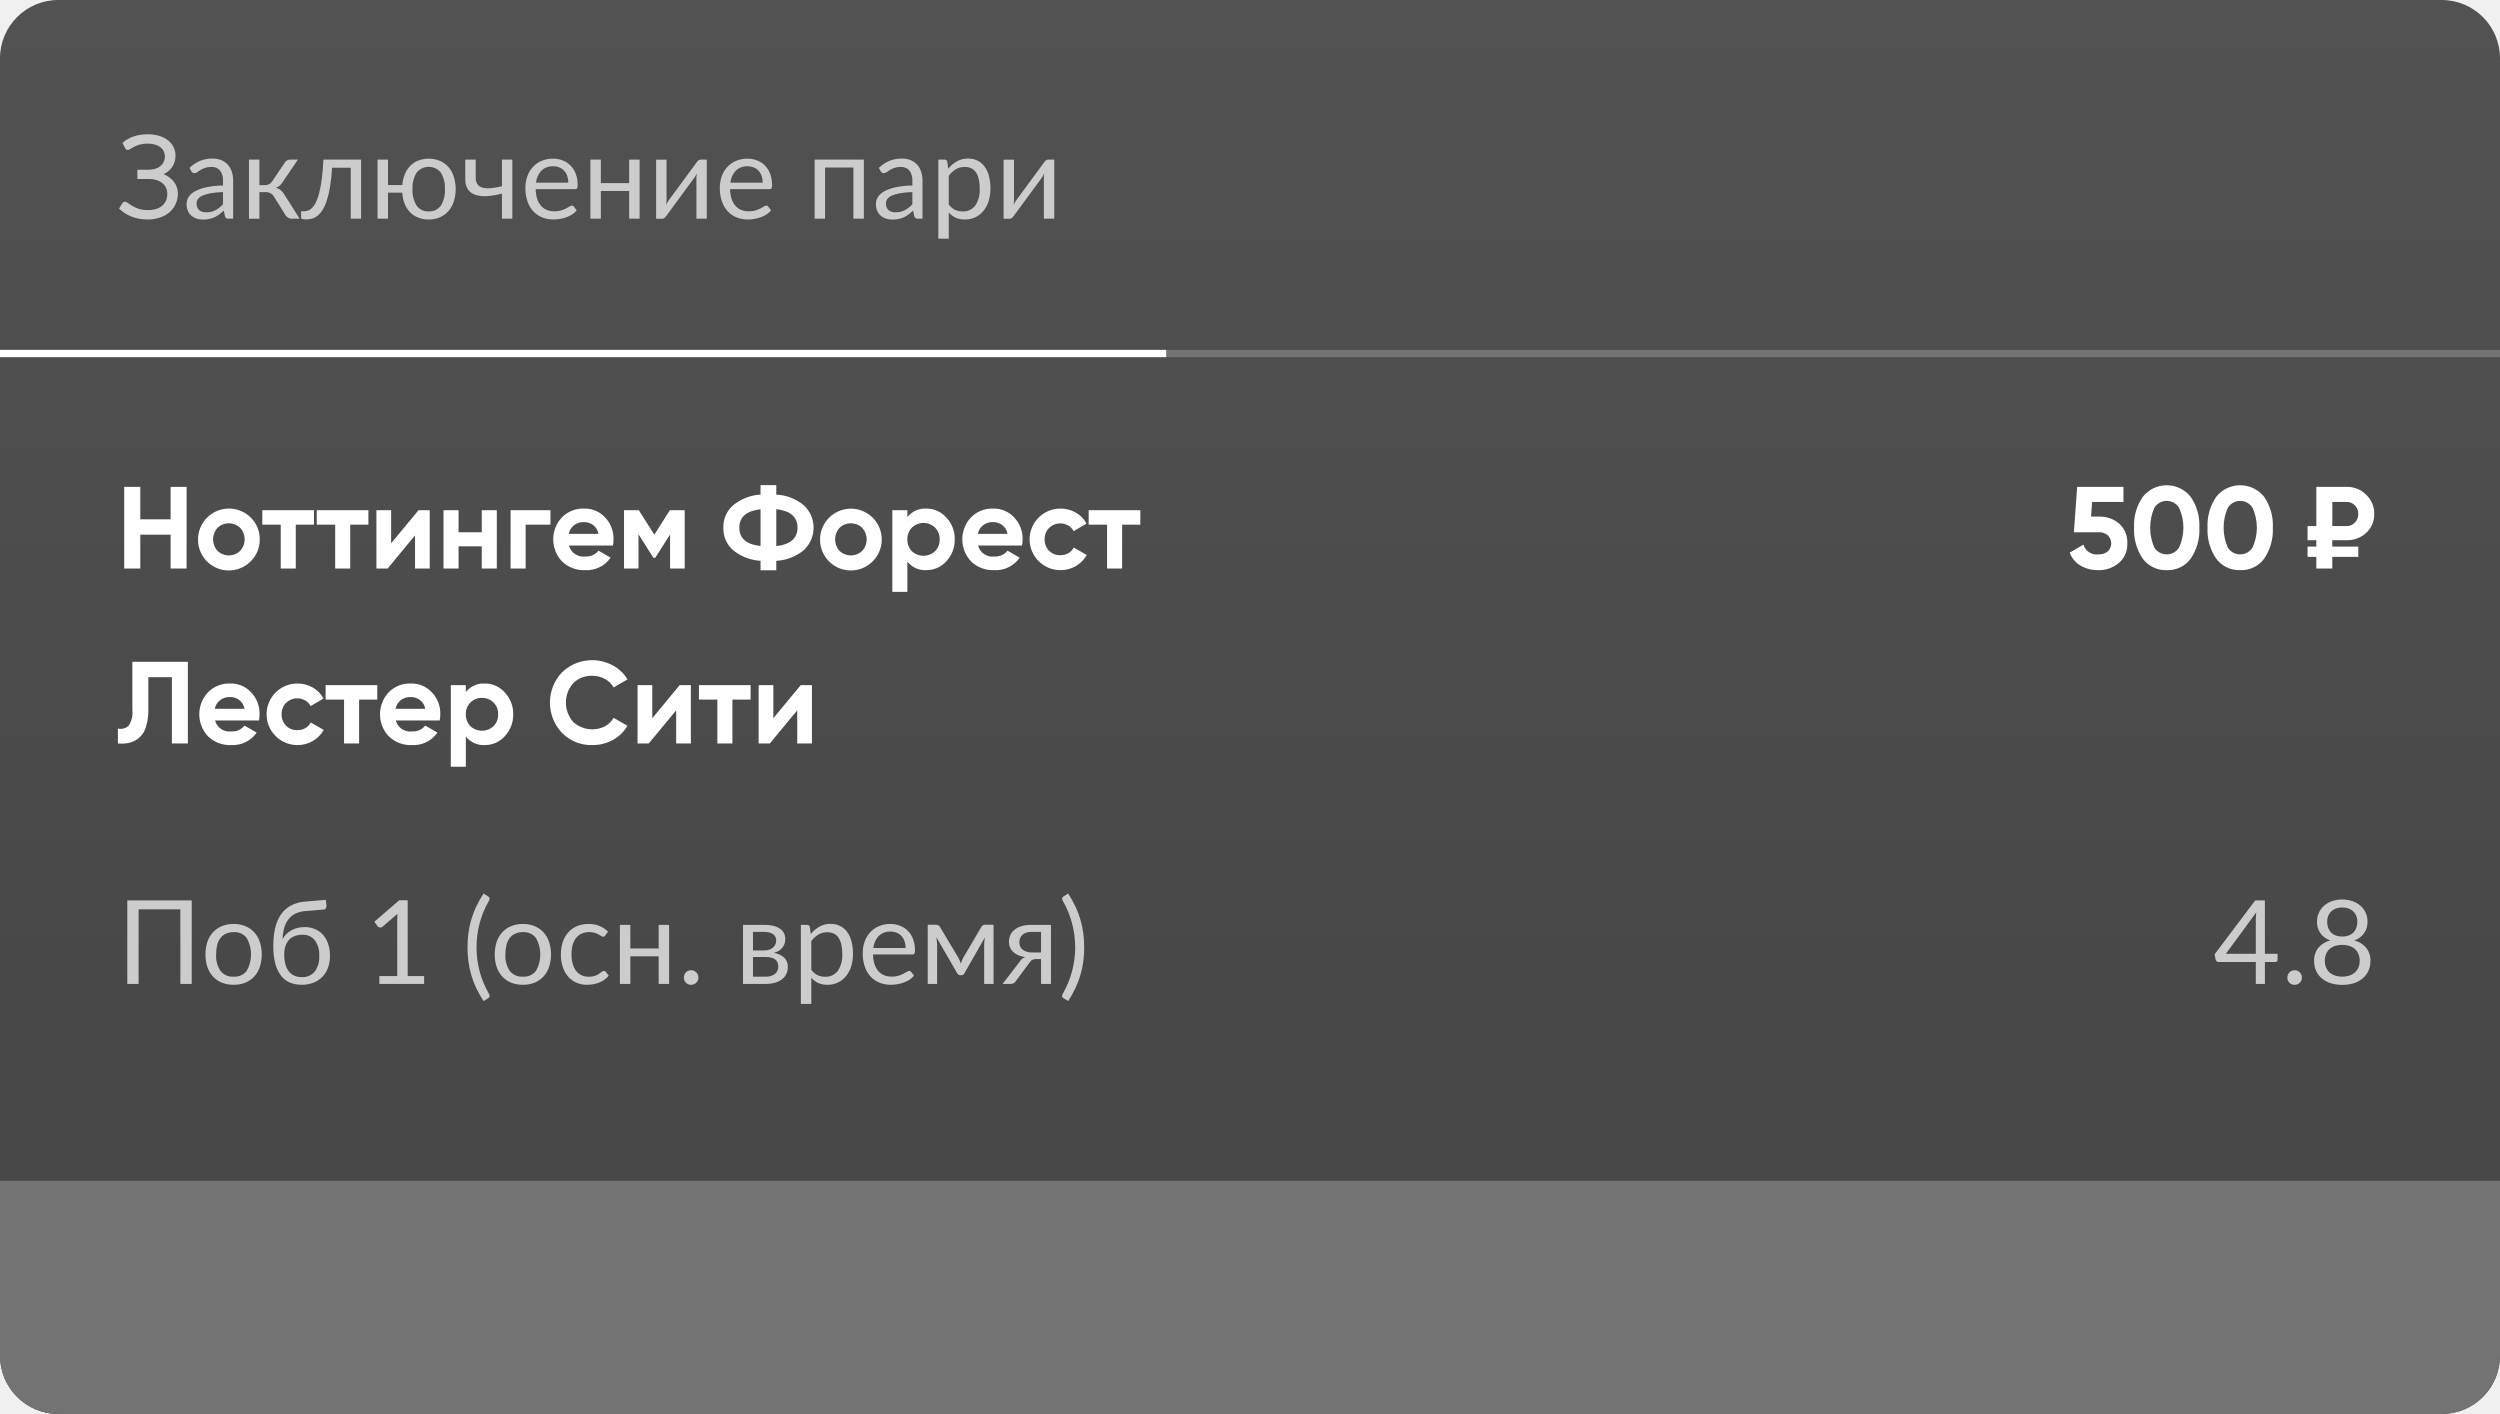
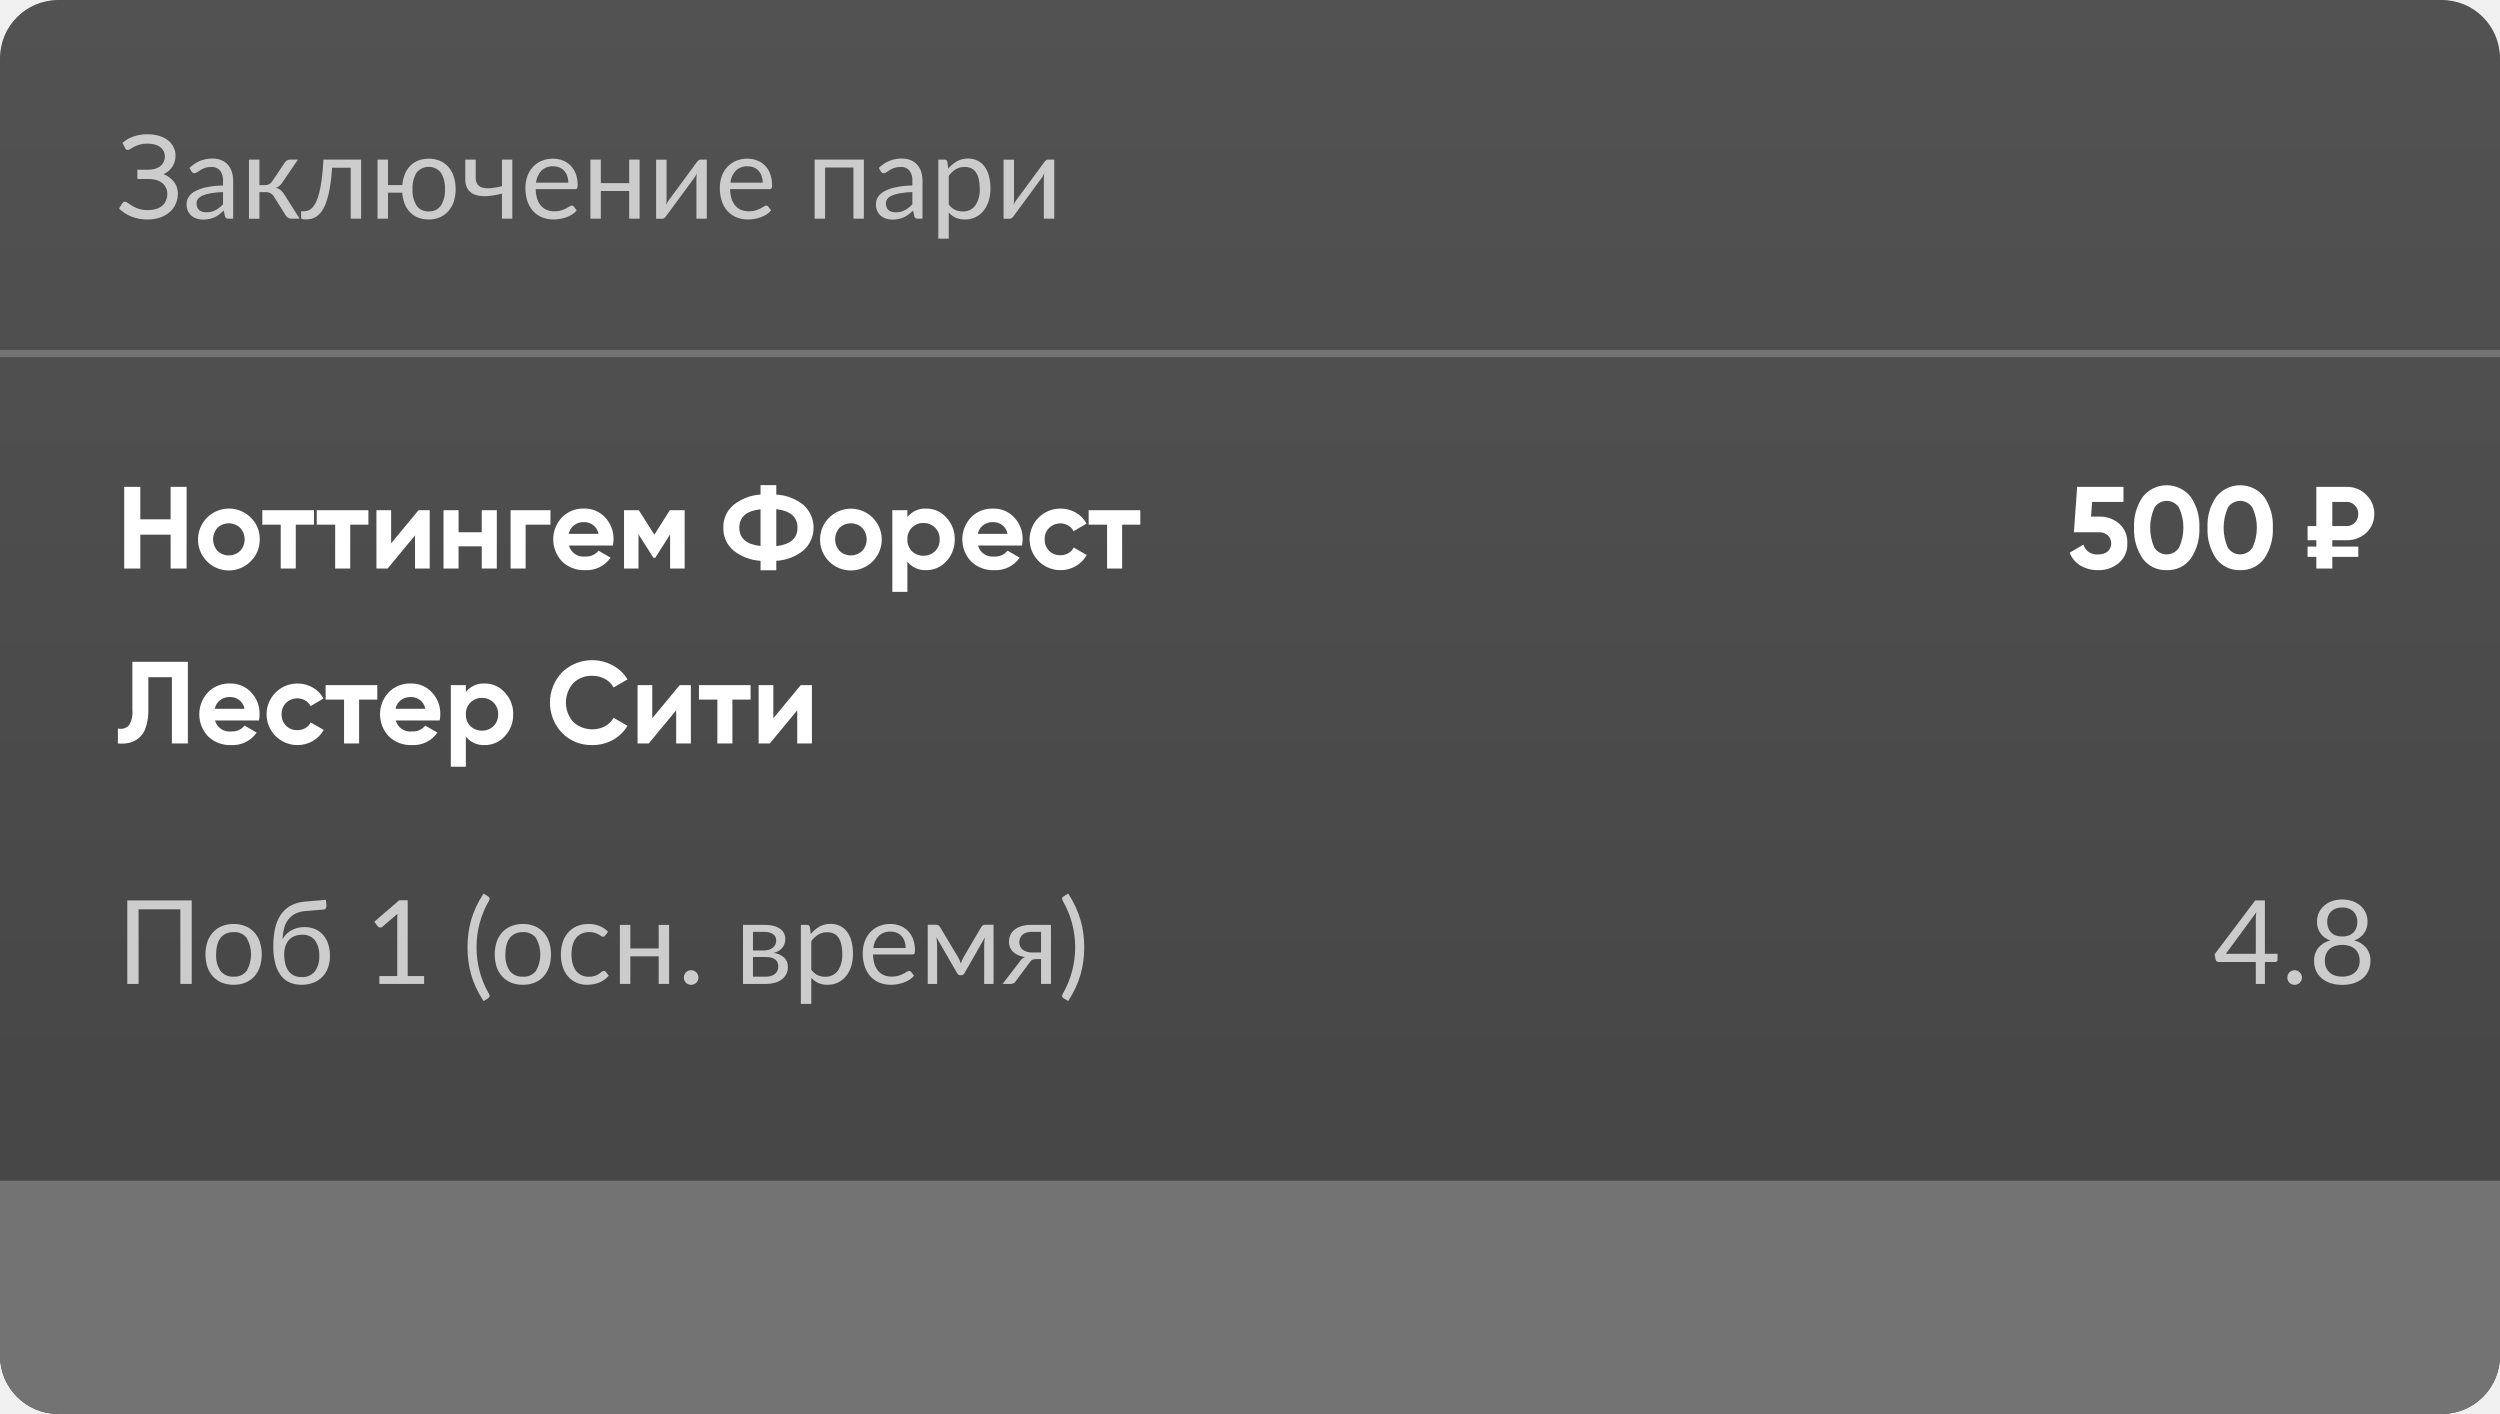
<svg xmlns="http://www.w3.org/2000/svg" viewBox="0 0 343 194">
  <defs>
    <style>.a{fill:none;}.b{clip-path:url(#a);}.c{fill:url(#b);}.d{fill:#737373;}.e{fill:#fff;}.f{fill:#ccc;}</style>
    <clipPath id="a">
      <rect class="a" width="343" height="194" rx="8" />
    </clipPath>
    <linearGradient id="b" x1="419" y1="-174.882" x2="419" y2="-324.113" gradientTransform="matrix(1, 0, 0, -1, -247.5, -174.8824)" gradientUnits="userSpaceOnUse">
      <stop offset="0" stop-color="#525252" />
      <stop offset="1" stop-color="#474747" />
    </linearGradient>
  </defs>
  <g class="b">
    <path class="c" d="M0,8A8,8,0,0,1,8,0H335a8,8,0,0,1,8,8V186a8,8,0,0,1-8,8H8a8,8,0,0,1-8-8Z" />
    <path class="d" d="M0,162H343v32H0Z" />
    <path class="e" d="M23.408,66.8H25.6V78H23.408V73.36h-4.16V78H17.04V66.8h2.208v4.448h4.16ZM34.401,77.008A4.224,4.224,0,0,1,27.169,74a4.243,4.243,0,0,1,7.232-2.992A4.04,4.04,0,0,1,35.633,74,4.091,4.091,0,0,1,34.401,77.008Zm-4.56-1.424a2.242,2.242,0,0,0,3.104,0,2.322,2.322,0,0,0,0-3.168,2.242,2.242,0,0,0-3.104,0,2.367,2.367,0,0,0,0,3.168ZM43.076,70v1.984H40.58V78h-2.064V71.984h-2.528V70Zm7.469,0v1.984h-2.496V78h-2.064V71.984h-2.528V70Zm6.878,0h1.536v8h-2.016V73.456L53.183,78h-1.536V70h2.016v4.544Zm8.675,0h2.064v8h-2.064V74.96h-3.184V78H60.85V70h2.064v3.024h3.184Zm9.427,0v1.984h-3.408V78h-2.064V70Zm2.538,4.848a2.05,2.05,0,0,0,2.256,1.504,2.112,2.112,0,0,0,1.792-.8l1.664.96a3.969,3.969,0,0,1-3.488,1.712,4.304,4.304,0,0,1-3.184-1.2,4.412,4.412,0,0,1-.016-6.032,4.057,4.057,0,0,1,3.04-1.216,3.788,3.788,0,0,1,2.896,1.216A4.206,4.206,0,0,1,84.175,74a4.864,4.864,0,0,1-.08.848Zm-.032-1.6h4.08a1.921,1.921,0,0,0-.736-1.216,2.05,2.05,0,0,0-1.248-.4,2.144,2.144,0,0,0-1.376.432A1.989,1.989,0,0,0,78.031,73.248ZM93.936,70v8h-2V73.328l-2.032,3.2h-.256L87.6,73.296V78H85.616V70h2.032l2.128,3.36L91.904,70Zm16.299-.72a4.193,4.193,0,0,1,0,6.24,6.505,6.505,0,0,1-3.728,1.424V78.24h-2.16V76.944a6.596,6.596,0,0,1-3.728-1.424,3.946,3.946,0,0,1-1.376-3.12,3.898,3.898,0,0,1,1.376-3.104,6.528,6.528,0,0,1,3.728-1.44V66.56h2.16v1.296A6.505,6.505,0,0,1,110.235,69.28Zm-3.728,5.648q2.912-.336,2.912-2.528,0-2.208-2.912-2.544ZM101.435,72.4q0,2.192,2.912,2.512v-5.04Q101.436,70.192,101.435,72.4Zm18.309,4.608A4.224,4.224,0,0,1,112.512,74a4.232,4.232,0,1,1,7.232,3.008Zm-4.56-1.424a2.242,2.242,0,0,0,3.104,0,2.322,2.322,0,0,0,0-3.168,2.242,2.242,0,0,0-3.104,0,2.367,2.367,0,0,0,0,3.168Zm11.9-5.808a3.607,3.607,0,0,1,2.752,1.232A4.186,4.186,0,0,1,130.988,74a4.241,4.241,0,0,1-1.152,3.008,3.625,3.625,0,0,1-2.752,1.216,3.095,3.095,0,0,1-2.592-1.168V81.2h-2.064V70h2.064v.944A3.095,3.095,0,0,1,127.084,69.776Zm-1.968,5.856a2.322,2.322,0,0,0,3.168,0,2.21,2.21,0,0,0,.64-1.632,2.156,2.156,0,0,0-.64-1.616,2.28,2.28,0,0,0-3.168,0A2.187,2.187,0,0,0,124.492,74,2.242,2.242,0,0,0,125.116,75.632Zm9.072-.784a2.05,2.05,0,0,0,2.256,1.504,2.112,2.112,0,0,0,1.792-.8l1.664.96a3.969,3.969,0,0,1-3.488,1.712,4.303,4.303,0,0,1-3.184-1.2,4.412,4.412,0,0,1-.016-6.032,4.057,4.057,0,0,1,3.04-1.216,3.788,3.788,0,0,1,2.896,1.216A4.206,4.206,0,0,1,140.3,74a4.864,4.864,0,0,1-.08.848Zm-.032-1.6h4.08a1.921,1.921,0,0,0-.736-1.216,2.051,2.051,0,0,0-1.248-.4,2.144,2.144,0,0,0-1.376.432A1.986,1.986,0,0,0,134.156,73.248Zm11.33,4.976a4.224,4.224,0,1,1,0-8.448,4.148,4.148,0,0,1,2.128.56,3.719,3.719,0,0,1,1.456,1.504l-1.776,1.04a1.795,1.795,0,0,0-.736-.784,2.201,2.201,0,0,0-2.624.336A2.123,2.123,0,0,0,143.326,74a2.158,2.158,0,0,0,.608,1.568,2.085,2.085,0,0,0,1.536.608,2.204,2.204,0,0,0,1.104-.272,1.795,1.795,0,0,0,.736-.784l1.792,1.024a4.069,4.069,0,0,1-1.488,1.52A4.148,4.148,0,0,1,145.486,78.224ZM156.451,70v1.984h-2.496V78h-2.064V71.984h-2.528V70Z" />
    <path class="e" d="M16.176,102V99.952a1.583,1.583,0,0,0,1.488-.4,3.277,3.277,0,0,0,.496-2.128V90.8h7.616V102H23.584V92.912H20.352V97.36A7.378,7.378,0,0,1,20,99.808a3.108,3.108,0,0,1-.976,1.472,3.276,3.276,0,0,1-1.312.64A4.79,4.79,0,0,1,16.176,102Zm13.325-3.152a2.05,2.05,0,0,0,2.256,1.504,2.112,2.112,0,0,0,1.792-.8l1.664.96a3.969,3.969,0,0,1-3.488,1.712,4.304,4.304,0,0,1-3.184-1.2,4.412,4.412,0,0,1-.016-6.032,4.057,4.057,0,0,1,3.04-1.216,3.788,3.788,0,0,1,2.896,1.216A4.206,4.206,0,0,1,35.612,98a4.835,4.835,0,0,1-.08.848Zm-.032-1.6h4.08a1.921,1.921,0,0,0-.736-1.216,2.05,2.05,0,0,0-1.248-.4,2.144,2.144,0,0,0-1.376.432A1.989,1.989,0,0,0,29.468,97.248Zm11.33,4.976a4.224,4.224,0,1,1,0-8.448,4.149,4.149,0,0,1,2.128.56,3.724,3.724,0,0,1,1.456,1.504l-1.776,1.04a1.797,1.797,0,0,0-.736-.784,2.201,2.201,0,0,0-2.624.336A2.121,2.121,0,0,0,38.639,98a2.156,2.156,0,0,0,.608,1.568,2.083,2.083,0,0,0,1.536.608,2.204,2.204,0,0,0,1.104-.272,1.797,1.797,0,0,0,.736-.784l1.792,1.024a4.069,4.069,0,0,1-1.488,1.52A4.149,4.149,0,0,1,40.799,102.224ZM51.764,94v1.984h-2.496V102h-2.064V95.984h-2.528V94Zm2.534,4.848a2.05,2.05,0,0,0,2.256,1.504,2.112,2.112,0,0,0,1.792-.8l1.664.96a3.969,3.969,0,0,1-3.488,1.712,4.304,4.304,0,0,1-3.184-1.2,4.412,4.412,0,0,1-.016-6.032,4.057,4.057,0,0,1,3.04-1.216,3.788,3.788,0,0,1,2.896,1.216A4.206,4.206,0,0,1,60.409,98a4.835,4.835,0,0,1-.08.848Zm-.032-1.6h4.08a1.921,1.921,0,0,0-.736-1.216,2.05,2.05,0,0,0-1.248-.4,2.144,2.144,0,0,0-1.376.432A1.989,1.989,0,0,0,54.265,97.248Zm12.241-3.472a3.608,3.608,0,0,1,2.752,1.232A4.186,4.186,0,0,1,70.41,98a4.241,4.241,0,0,1-1.152,3.008,3.627,3.627,0,0,1-2.752,1.216,3.095,3.095,0,0,1-2.592-1.168V105.2H61.85V94h2.064v.944A3.095,3.095,0,0,1,66.506,93.776Zm-1.968,5.856a2.322,2.322,0,0,0,3.168,0,2.212,2.212,0,0,0,.64-1.632,2.158,2.158,0,0,0-.64-1.616,2.28,2.28,0,0,0-3.168,0A2.187,2.187,0,0,0,63.914,98,2.242,2.242,0,0,0,64.538,99.632Zm16.736,2.592a5.602,5.602,0,0,1-4.176-1.68,6.034,6.034,0,0,1,0-8.288,5.942,5.942,0,0,1,6.976-.96,5.137,5.137,0,0,1,2.016,1.92L84.186,94.32a2.905,2.905,0,0,0-1.184-1.168,3.463,3.463,0,0,0-1.728-.432,3.538,3.538,0,0,0-2.64,1.024,4.03,4.03,0,0,0,0,5.296,3.87,3.87,0,0,0,4.368.608A2.905,2.905,0,0,0,84.186,98.48l1.904,1.104a5.287,5.287,0,0,1-2,1.936A5.751,5.751,0,0,1,81.274,102.224ZM93.251,94h1.536v8H92.771V97.456L89.011,102H87.475V94h2.016v4.544Zm9.731,0v1.984h-2.496V102H98.422V95.984H95.894V94Zm6.879,0h1.536v8h-2.016V97.456L105.621,102h-1.536V94h2.016v4.544Z" />
    <path class="f" d="M16.8,19.608a4.515,4.515,0,0,1,1.504-.88,5.78,5.78,0,0,1,1.944-.304,5.422,5.422,0,0,1,1.592.216,3.627,3.627,0,0,1,1.208.608,2.69,2.69,0,0,1,.76.928,2.559,2.559,0,0,1,.272,1.176,2.7,2.7,0,0,1-.432,1.52,2.784,2.784,0,0,1-1.2,1.016,3.695,3.695,0,0,1,.8.456,2.994,2.994,0,0,1,.616.6,2.587,2.587,0,0,1,.544,1.576,3.548,3.548,0,0,1-.28,1.408,3.266,3.266,0,0,1-.816,1.144,3.864,3.864,0,0,1-1.304.76,5.182,5.182,0,0,1-1.768.28,5.832,5.832,0,0,1-2.216-.4,5.269,5.269,0,0,1-1.688-1.096l.448-.736a.51.51,0,0,1,.16-.144.365.365,0,0,1,.208-.064.69.69,0,0,1,.4.184,6.784,6.784,0,0,0,.592.392,4.993,4.993,0,0,0,.872.4,3.98,3.98,0,0,0,1.264.176,3.86,3.86,0,0,0,1.128-.152,2.281,2.281,0,0,0,.84-.44,1.843,1.843,0,0,0,.52-.704,2.288,2.288,0,0,0,.184-.936,1.92,1.92,0,0,0-.176-.824,1.702,1.702,0,0,0-.496-.64,2.283,2.283,0,0,0-.8-.416,3.474,3.474,0,0,0-1.064-.152H18.848V23.288h1.504a3.251,3.251,0,0,0,.904-.12,2.058,2.058,0,0,0,.72-.352,1.701,1.701,0,0,0,.488-2.056A1.558,1.558,0,0,0,22,20.2a2.155,2.155,0,0,0-.744-.368,3.595,3.595,0,0,0-1-.128,3.889,3.889,0,0,0-1.104.136,4.133,4.133,0,0,0-.768.304,4.916,4.916,0,0,0-.512.296.609.609,0,0,1-.336.136.358.358,0,0,1-.208-.056.548.548,0,0,1-.152-.184Zm13.798,6.744a11.526,11.526,0,0,0-1.68.16,4.747,4.747,0,0,0-1.128.32,1.596,1.596,0,0,0-.632.472,1.029,1.029,0,0,0-.192.608,1.344,1.344,0,0,0,.104.552,1.08,1.08,0,0,0,.28.384,1.275,1.275,0,0,0,.424.216,2.092,2.092,0,0,0,.528.064,3.062,3.062,0,0,0,.688-.072,2.632,2.632,0,0,0,.584-.224,3.109,3.109,0,0,0,.528-.344,4.302,4.302,0,0,0,.496-.456Zm-4.6-3.312a4.622,4.622,0,0,1,1.448-.968,4.477,4.477,0,0,1,1.72-.32,3.075,3.075,0,0,1,1.208.224,2.469,2.469,0,0,1,.888.624,2.642,2.642,0,0,1,.544.968,4.034,4.034,0,0,1,.184,1.248V30h-.632a.65.65,0,0,1-.32-.064.486.486,0,0,1-.176-.272l-.16-.768q-.32.295-.624.528a3.957,3.957,0,0,1-.64.384,3.446,3.446,0,0,1-.72.232,3.673,3.673,0,0,1-.84.088A3.015,3.015,0,0,1,26.99,30a2.152,2.152,0,0,1-.728-.4,1.935,1.935,0,0,1-.488-.664,2.41,2.41,0,0,1-.176-.96,1.762,1.762,0,0,1,.264-.92,2.294,2.294,0,0,1,.856-.792,5.547,5.547,0,0,1,1.544-.56,11.549,11.549,0,0,1,2.336-.256v-.632a2.15,2.15,0,0,0-.408-1.424,1.466,1.466,0,0,0-1.192-.488,2.52,2.52,0,0,0-.888.136,3.135,3.135,0,0,0-.616.296c-.171.107-.32.205-.448.296a.643.643,0,0,1-.368.128.425.425,0,0,1-.248-.072.746.746,0,0,1-.176-.192Zm13.081-.744a.905.905,0,0,1,.296-.288.738.738,0,0,1,.392-.112h1.112l-2.104,3.088a2.557,2.557,0,0,1-.4.488,1.48,1.48,0,0,1-.512.288,1.654,1.654,0,0,1,.648.328,2.158,2.158,0,0,1,.472.56L41.111,30h-.992a.974.974,0,0,1-.952-.496l-1.576-2.52a1.232,1.232,0,0,0-1.128-.624h-.872v3.648h-1.432V21.896h1.432V25.4h.768a1.135,1.135,0,0,0,1-.544ZM49.544,30h-1.424V23.016h-2.56a25.672,25.672,0,0,1-.288,2.672,12.421,12.421,0,0,1-.464,1.912,5.32,5.32,0,0,1-.6,1.28,3.039,3.039,0,0,1-.696.76,2.061,2.061,0,0,1-.752.368,3.156,3.156,0,0,1-.768.096q-.68,0-.68-.216v-.904h.416a1.695,1.695,0,0,0,.552-.096,1.411,1.411,0,0,0,.544-.368,2.985,2.985,0,0,0,.52-.76,6.507,6.507,0,0,0,.448-1.28,15.348,15.348,0,0,0,.352-1.912q.152-1.128.232-2.672h5.168Zm9.279-1a1.895,1.895,0,0,0,1.672-.8,3.947,3.947,0,0,0,.552-2.248,3.964,3.964,0,0,0-.552-2.256,2.134,2.134,0,0,0-3.344,0,3.964,3.964,0,0,0-.552,2.256,3.947,3.947,0,0,0,.552,2.248A1.895,1.895,0,0,0,58.824,29ZM55.2,25.392a5.178,5.178,0,0,1,.344-1.504,3.569,3.569,0,0,1,.744-1.144,3.182,3.182,0,0,1,1.104-.72,4.112,4.112,0,0,1,2.96.04,3.239,3.239,0,0,1,1.168.84,3.742,3.742,0,0,1,.736,1.32,5.761,5.761,0,0,1,0,3.448,3.779,3.779,0,0,1-.752,1.312,3.333,3.333,0,0,1-1.168.84,3.84,3.84,0,0,1-1.512.288,3.927,3.927,0,0,1-1.456-.256,3.188,3.188,0,0,1-1.104-.728,3.644,3.644,0,0,1-.744-1.16,4.99,4.99,0,0,1-.328-1.536h-1.96V30H51.8V21.896h1.432v3.496Zm15.092-3.496V30h-1.424V26.56a11.271,11.271,0,0,1-1.96.344,4.439,4.439,0,0,1-1.6-.144,2.094,2.094,0,0,1-1.08-.728,2.396,2.396,0,0,1-.392-1.456v-2.68h1.432V24.36a1.598,1.598,0,0,0,.232.92,1.228,1.228,0,0,0,.696.464,3.251,3.251,0,0,0,1.128.072,10.437,10.437,0,0,0,1.544-.264V21.896Zm7.682,3.168a2.7,2.7,0,0,0-.144-.904,1.917,1.917,0,0,0-.408-.712,1.722,1.722,0,0,0-.648-.464,2.155,2.155,0,0,0-.872-.168,2.194,2.194,0,0,0-1.624.6,2.787,2.787,0,0,0-.736,1.648Zm1.152,3.8a2.791,2.791,0,0,1-.632.56,3.996,3.996,0,0,1-.792.384,4.7,4.7,0,0,1-.864.224,5.076,5.076,0,0,1-.888.08,4.197,4.197,0,0,1-1.552-.28A3.509,3.509,0,0,1,73.174,29a3.887,3.887,0,0,1-.8-1.36,5.514,5.514,0,0,1-.288-1.856,4.791,4.791,0,0,1,.256-1.584,3.734,3.734,0,0,1,.752-1.272,3.374,3.374,0,0,1,1.192-.848,3.869,3.869,0,0,1,1.584-.312,3.573,3.573,0,0,1,1.344.248,2.937,2.937,0,0,1,1.072.704,3.152,3.152,0,0,1,.712,1.136,4.295,4.295,0,0,1,.256,1.536.93.93,0,0,1-.072.448.298.298,0,0,1-.272.112h-5.416a4.845,4.845,0,0,0,.208,1.336,2.773,2.773,0,0,0,.528.952,2.171,2.171,0,0,0,.8.568,2.793,2.793,0,0,0,1.04.184,3.105,3.105,0,0,0,.92-.12,4.574,4.574,0,0,0,.672-.272,5.33,5.33,0,0,0,.464-.264.63.63,0,0,1,.328-.128.313.313,0,0,1,.272.136Zm8.629-6.968V30H86.323V26.208H82.435V30H81.003V21.896h1.432v3.232h3.888V21.896Zm9.216,0V30H95.547V24.496c0-.107.005-.221.016-.344s.024-.245.04-.368c-.048.107-.096.205-.144.296a2.235,2.235,0,0,1-.152.248l-3.912,5.32a1.415,1.415,0,0,1-.224.248.427.427,0,0,1-.288.112h-.864V21.904h1.432v5.504c0,.101-.006.213-.016.336-.011.117-.024.237-.04.36.048-.101.096-.195.144-.28.048-.091.096-.173.144-.248l3.912-5.32a1.165,1.165,0,0,1,.224-.24.437.437,0,0,1,.296-.12Zm7.675,3.168a2.7,2.7,0,0,0-.144-.904,1.926,1.926,0,0,0-.408-.712,1.722,1.722,0,0,0-.648-.464,2.156,2.156,0,0,0-.872-.168,2.194,2.194,0,0,0-1.624.6,2.785,2.785,0,0,0-.736,1.648Zm1.152,3.8a2.798,2.798,0,0,1-.632.56,4.028,4.028,0,0,1-.792.384,4.725,4.725,0,0,1-.864.224,5.081,5.081,0,0,1-.888.08,4.195,4.195,0,0,1-1.552-.28A3.498,3.498,0,0,1,99.846,29a3.878,3.878,0,0,1-.8-1.36,5.514,5.514,0,0,1-.288-1.856,4.783,4.783,0,0,1,.256-1.584,3.724,3.724,0,0,1,.752-1.272,3.366,3.366,0,0,1,1.192-.848,3.867,3.867,0,0,1,1.584-.312,3.575,3.575,0,0,1,1.344.248,2.94,2.94,0,0,1,1.072.704,3.156,3.156,0,0,1,.712,1.136,4.309,4.309,0,0,1,.256,1.536.93.93,0,0,1-.072.448.299.299,0,0,1-.272.112h-5.416a4.833,4.833,0,0,0,.208,1.336,2.773,2.773,0,0,0,.528.952,2.166,2.166,0,0,0,.8.568,2.792,2.792,0,0,0,1.04.184,3.107,3.107,0,0,0,.92-.12,4.602,4.602,0,0,0,.672-.272q.279-.144.464-.264a.629.629,0,0,1,.328-.128.313.313,0,0,1,.272.136ZM118.521,30h-1.432V22.984h-3.888V30h-1.432V21.896h6.752Zm6.655-3.648a11.526,11.526,0,0,0-1.68.16,4.764,4.764,0,0,0-1.128.32,1.6,1.6,0,0,0-.632.472,1.029,1.029,0,0,0-.192.608,1.349,1.349,0,0,0,.104.552,1.091,1.091,0,0,0,.28.384,1.278,1.278,0,0,0,.424.216,2.099,2.099,0,0,0,.528.064,3.06,3.06,0,0,0,.688-.072,2.627,2.627,0,0,0,.584-.224,3.086,3.086,0,0,0,.528-.344,4.277,4.277,0,0,0,.496-.456Zm-4.6-3.312a4.626,4.626,0,0,1,1.448-.968,4.481,4.481,0,0,1,1.72-.32,3.072,3.072,0,0,1,1.208.224,2.469,2.469,0,0,1,.888.624,2.633,2.633,0,0,1,.544.968,4.025,4.025,0,0,1,.184,1.248V30h-.632a.652.652,0,0,1-.32-.064.491.491,0,0,1-.176-.272l-.16-.768q-.32.295-.624.528a3.932,3.932,0,0,1-.64.384,3.446,3.446,0,0,1-.72.232,3.666,3.666,0,0,1-.84.088,3.021,3.021,0,0,1-.888-.128,2.155,2.155,0,0,1-.728-.4,1.946,1.946,0,0,1-.488-.664,2.416,2.416,0,0,1-.176-.96,1.762,1.762,0,0,1,.264-.92,2.299,2.299,0,0,1,.856-.792,5.558,5.558,0,0,1,1.544-.56,11.557,11.557,0,0,1,2.336-.256v-.632a2.15,2.15,0,0,0-.408-1.424,1.466,1.466,0,0,0-1.192-.488,2.52,2.52,0,0,0-.888.136,3.151,3.151,0,0,0-.616.296c-.17.107-.32.205-.448.296a.641.641,0,0,1-.368.128.426.426,0,0,1-.248-.072.751.751,0,0,1-.176-.192Zm9.593,5.008a2.308,2.308,0,0,0,.856.744,2.437,2.437,0,0,0,1.04.216,2.049,2.049,0,0,0,1.744-.808,3.771,3.771,0,0,0,.608-2.304,5.598,5.598,0,0,0-.144-1.36,2.553,2.553,0,0,0-.4-.928,1.564,1.564,0,0,0-.648-.536,2.153,2.153,0,0,0-.872-.168,2.318,2.318,0,0,0-1.224.32,3.562,3.562,0,0,0-.96.904Zm-.072-4.896a4.213,4.213,0,0,1,1.184-1.016,3.041,3.041,0,0,1,1.536-.384,2.908,2.908,0,0,1,1.272.272,2.548,2.548,0,0,1,.968.792,3.753,3.753,0,0,1,.616,1.296,6.67,6.67,0,0,1,.216,1.784,5.631,5.631,0,0,1-.24,1.672,4.032,4.032,0,0,1-.696,1.336,3.182,3.182,0,0,1-2.568,1.208,3.035,3.035,0,0,1-1.28-.248,3.068,3.068,0,0,1-.936-.704v3.584h-1.432V21.896h.856a.351.351,0,0,1,.376.296Zm14.545-1.256V30h-1.423V24.496c0-.107.005-.221.016-.344s.024-.245.04-.368c-.048.107-.096.205-.144.296a2.235,2.235,0,0,1-.152.248l-3.912,5.32a1.415,1.415,0,0,1-.224.248.427.427,0,0,1-.288.112h-.864V21.904h1.432v5.504c0,.101-.006.213-.016.336-.011.117-.024.237-.04.36.048-.101.096-.195.144-.28.048-.091.096-.173.144-.248l3.912-5.32a1.165,1.165,0,0,1,.224-.24.437.437,0,0,1,.296-.12Z" />
    <path class="e" d="M288.043,70.88a3.958,3.958,0,0,1,2.72.976,3.372,3.372,0,0,1,1.104,2.688,3.335,3.335,0,0,1-1.168,2.704,4.23,4.23,0,0,1-2.832.976,4.669,4.669,0,0,1-2.4-.608,3.468,3.468,0,0,1-1.504-1.792l1.888-1.104a1.872,1.872,0,0,0,2.016,1.344,1.949,1.949,0,0,0,1.312-.4,1.546,1.546,0,0,0,.016-2.224,1.828,1.828,0,0,0-1.264-.416h-3.392l.448-6.224h6.352v2.064h-4.304l-.144,2.016Zm9.231,7.344a3.909,3.909,0,0,1-3.296-1.584,6.965,6.965,0,0,1-1.184-4.24,6.892,6.892,0,0,1,1.184-4.224,4.195,4.195,0,0,1,6.592,0,6.885,6.885,0,0,1,1.184,4.224,6.958,6.958,0,0,1-1.184,4.24A3.881,3.881,0,0,1,297.274,78.224Zm-1.696-3.088a2.005,2.005,0,0,0,3.392-.016,6.581,6.581,0,0,0,0-5.456,1.996,1.996,0,0,0-3.392,0,6.786,6.786,0,0,0,0,5.472Zm11.775,3.088a3.908,3.908,0,0,1-3.296-1.584,6.958,6.958,0,0,1-1.184-4.24,6.885,6.885,0,0,1,1.184-4.224,4.195,4.195,0,0,1,6.592,0,6.892,6.892,0,0,1,1.184,4.224,6.965,6.965,0,0,1-1.184,4.24A3.883,3.883,0,0,1,307.353,78.224Zm-1.696-3.088a2.005,2.005,0,0,0,3.392-.016,6.581,6.581,0,0,0,0-5.456,1.996,1.996,0,0,0-3.392,0,6.786,6.786,0,0,0,0,5.472Zm16.318-1.024h-1.984v.88h3.568V76.4h-3.568V78h-2.192V76.4h-1.2V74.992h1.2v-.88h-1.2V72.176h1.2V66.8h4.176a3.635,3.635,0,0,1,2.672,1.088,3.55,3.55,0,0,1,1.104,2.624,3.421,3.421,0,0,1-1.088,2.576A3.773,3.773,0,0,1,321.975,74.112Zm-1.984-5.248v3.312h1.984a1.469,1.469,0,0,0,1.12-.48,1.64,1.64,0,0,0,.464-1.184,1.585,1.585,0,0,0-.464-1.168,1.469,1.469,0,0,0-1.12-.48Z" />
    <path class="f" d="M26.304,135h-1.56V124.76H19.016V135H17.464V123.536h8.84Zm5.756-8.232a4.138,4.138,0,0,1,1.6.296,3.42,3.42,0,0,1,1.216.84,3.642,3.642,0,0,1,.768,1.32,5.6,5.6,0,0,1,0,3.448,3.649,3.649,0,0,1-.768,1.312,3.42,3.42,0,0,1-1.216.84,4.233,4.233,0,0,1-1.6.288,4.318,4.318,0,0,1-1.616-.288,3.421,3.421,0,0,1-1.216-.84,3.744,3.744,0,0,1-.776-1.312,5.761,5.761,0,0,1,0-3.448,3.735,3.735,0,0,1,.776-1.32,3.421,3.421,0,0,1,1.216-.84A4.221,4.221,0,0,1,32.06,126.768Zm0,7.232a2.085,2.085,0,0,0,1.792-.8,4.579,4.579,0,0,0,0-4.504,2.075,2.075,0,0,0-1.792-.808,2.537,2.537,0,0,0-1.064.208,2.017,2.017,0,0,0-.752.6,2.754,2.754,0,0,0-.448.968,5.257,5.257,0,0,0-.144,1.288,3.743,3.743,0,0,0,.592,2.248A2.125,2.125,0,0,0,32.06,134Zm9.318.056a2.176,2.176,0,0,0,1.808-.76,3.344,3.344,0,0,0,.616-2.144,3.425,3.425,0,0,0-.592-2.136,2.071,2.071,0,0,0-1.76-.768,2.709,2.709,0,0,0-1.024.184,2.053,2.053,0,0,0-.776.52,2.439,2.439,0,0,0-.488.848,3.638,3.638,0,0,0-.168,1.152,5.119,5.119,0,0,0,.152,1.304,2.843,2.843,0,0,0,.448.976,2.066,2.066,0,0,0,.744.616A2.441,2.441,0,0,0,41.378,134.056Zm.552-9.064a3.933,3.933,0,0,0-1.4.36,2.75,2.75,0,0,0-.96.784,3.315,3.315,0,0,0-.576,1.176,6.708,6.708,0,0,0-.224,1.552,2.635,2.635,0,0,1,.496-.688,2.956,2.956,0,0,1,.696-.528,3.297,3.297,0,0,1,.848-.336,3.916,3.916,0,0,1,.984-.12,3.492,3.492,0,0,1,1.448.288,2.992,2.992,0,0,1,1.096.8,3.545,3.545,0,0,1,.696,1.256,5.139,5.139,0,0,1,.24,1.616,4.582,4.582,0,0,1-.28,1.64,3.377,3.377,0,0,1-2.016,2.04,4.334,4.334,0,0,1-1.6.28,4.252,4.252,0,0,1-1.528-.272,2.964,2.964,0,0,1-1.232-.896,4.59,4.59,0,0,1-.824-1.64,9.2,9.2,0,0,1-.296-2.52,11.131,11.131,0,0,1,.232-2.352,5.567,5.567,0,0,1,.744-1.864,4.009,4.009,0,0,1,1.336-1.272,4.692,4.692,0,0,1,2-.592l2.896-.248.08.736a.69.69,0,0,1-.072.416.394.394,0,0,1-.344.184Zm16.261,8.92V135h-6.144v-1.088h2.456v-7.816q0-.352.024-.712l-2.04,1.752a.497.497,0,0,1-.208.112.562.562,0,0,1-.192,0,.504.504,0,0,1-.168-.064.429.429,0,0,1-.112-.104l-.448-.616,3.416-2.952h1.16v10.4Zm7.191-3.944a12.615,12.615,0,0,0,1.712,6.4.436.436,0,0,1,.064.376.516.516,0,0,1-.184.216l-.632.384a14.973,14.973,0,0,1-1.024-1.824,12.233,12.233,0,0,1-1.056-3.648,15.102,15.102,0,0,1,0-3.8,12.681,12.681,0,0,1,.376-1.832,12.976,12.976,0,0,1,.68-1.816,15.517,15.517,0,0,1,1.024-1.832l.632.392a.516.516,0,0,1,.184.216.418.418,0,0,1-.064.368,12.615,12.615,0,0,0-1.712,6.4Zm6.365-3.2a4.138,4.138,0,0,1,1.6.296,3.42,3.42,0,0,1,1.216.84,3.642,3.642,0,0,1,.768,1.32,5.6,5.6,0,0,1,0,3.448,3.649,3.649,0,0,1-.768,1.312,3.42,3.42,0,0,1-1.216.84,4.233,4.233,0,0,1-1.6.288,4.318,4.318,0,0,1-1.616-.288,3.421,3.421,0,0,1-1.216-.84,3.744,3.744,0,0,1-.776-1.312,5.761,5.761,0,0,1,0-3.448,3.735,3.735,0,0,1,.776-1.32,3.421,3.421,0,0,1,1.216-.84A4.221,4.221,0,0,1,71.747,126.768Zm0,7.232a2.085,2.085,0,0,0,1.792-.8,4.579,4.579,0,0,0,0-4.504,2.075,2.075,0,0,0-1.792-.808,2.537,2.537,0,0,0-1.064.208,2.017,2.017,0,0,0-.752.6,2.754,2.754,0,0,0-.448.968,5.257,5.257,0,0,0-.144,1.288,3.743,3.743,0,0,0,.592,2.248A2.125,2.125,0,0,0,71.747,134Zm11.302-5.664a.63.63,0,0,1-.128.136.288.288,0,0,1-.176.048.487.487,0,0,1-.264-.096,3.719,3.719,0,0,0-.36-.224,2.548,2.548,0,0,0-.52-.216,2.356,2.356,0,0,0-.752-.104,2.441,2.441,0,0,0-1.056.216,2.03,2.03,0,0,0-.768.608,2.864,2.864,0,0,0-.464.968,4.923,4.923,0,0,0-.152,1.272,4.688,4.688,0,0,0,.168,1.312,2.877,2.877,0,0,0,.472.96,2.158,2.158,0,0,0,.744.592,2.356,2.356,0,0,0,.984.2,2.582,2.582,0,0,0,.856-.12,2.525,2.525,0,0,0,.552-.28q.224-.151.368-.272a.467.467,0,0,1,.296-.128.313.313,0,0,1,.272.136l.4.52a2.838,2.838,0,0,1-.6.56,3.812,3.812,0,0,1-.728.392,4.038,4.038,0,0,1-.808.224,5.152,5.152,0,0,1-.864.072,3.563,3.563,0,0,1-1.416-.28,3.256,3.256,0,0,1-1.128-.808,3.846,3.846,0,0,1-.752-1.312,5.327,5.327,0,0,1-.272-1.768,5.41,5.41,0,0,1,.248-1.672,3.83,3.83,0,0,1,.736-1.32,3.372,3.372,0,0,1,1.192-.872,4.03,4.03,0,0,1,1.632-.312,3.759,3.759,0,0,1,1.504.28,3.541,3.541,0,0,1,1.16.776Zm8.753-1.44V135H90.37v-3.792H86.482V135H85.05v-8.104h1.432v3.232H90.37v-3.232Zm2.024,7.224a1.066,1.066,0,0,1,.072-.392,1.085,1.085,0,0,1,.208-.32,1.004,1.004,0,0,1,.32-.216,1,1,0,0,1,.784,0,1.026,1.026,0,0,1,.32.216,1.05,1.05,0,0,1,.216.32.978.978,0,0,1,.08.392.999.999,0,0,1-.08.4,1.089,1.089,0,0,1-.216.312.927.927,0,0,1-.32.208,1,1,0,0,1-.784,0,.909.909,0,0,1-.32-.208,1.127,1.127,0,0,1-.208-.312A1.09,1.09,0,0,1,93.826,134.12Zm11.227-.12a1.985,1.985,0,0,0,1.264-.368,1.249,1.249,0,0,0,.464-1.024,1.473,1.473,0,0,0-.088-.52,1.016,1.016,0,0,0-.288-.416,1.379,1.379,0,0,0-.536-.272,2.917,2.917,0,0,0-.808-.096h-1.752V134Zm-1.744-6.144V130.4h1.56a2.086,2.086,0,0,0,.647-.096,1.672,1.672,0,0,0,.521-.28,1.323,1.323,0,0,0,.336-.432,1.303,1.303,0,0,0,.12-.56,1.203,1.203,0,0,0-.08-.432.894.894,0,0,0-.272-.376,1.364,1.364,0,0,0-.504-.264,2.462,2.462,0,0,0-.768-.104Zm1.6-.96a4.785,4.785,0,0,1,1.288.152,2.6,2.6,0,0,1,.88.416,1.567,1.567,0,0,1,.504.608,1.806,1.806,0,0,1,.16.752,2.275,2.275,0,0,1-.072.552,1.684,1.684,0,0,1-.256.552,1.83,1.83,0,0,1-.488.48,2.432,2.432,0,0,1-.768.328,2.659,2.659,0,0,1,1.432.648,1.675,1.675,0,0,1,.504,1.272,2.06,2.06,0,0,1-.888,1.76,2.842,2.842,0,0,1-.96.44,4.679,4.679,0,0,1-1.184.144h-3.12v-8.104Zm6.401,6.152a2.3,2.3,0,0,0,.856.744,2.434,2.434,0,0,0,1.04.216,2.05,2.05,0,0,0,1.744-.808,3.777,3.777,0,0,0,.608-2.304,5.598,5.598,0,0,0-.144-1.36,2.571,2.571,0,0,0-.4-.928,1.564,1.564,0,0,0-.648-.536,2.156,2.156,0,0,0-.872-.168,2.318,2.318,0,0,0-1.224.32,3.533,3.533,0,0,0-.96.904Zm-.072-4.896a4.199,4.199,0,0,1,1.184-1.016,3.041,3.041,0,0,1,1.536-.384,2.914,2.914,0,0,1,1.272.272,2.556,2.556,0,0,1,.968.792,3.753,3.753,0,0,1,.616,1.296,6.67,6.67,0,0,1,.216,1.784,5.631,5.631,0,0,1-.24,1.672,4.032,4.032,0,0,1-.696,1.336,3.182,3.182,0,0,1-2.568,1.208,3.032,3.032,0,0,1-1.28-.248,3.068,3.068,0,0,1-.936-.704v3.584h-1.432V126.896h.856a.351.351,0,0,1,.376.296Zm13.017,1.912a2.7,2.7,0,0,0-.144-.904,1.926,1.926,0,0,0-.408-.712,1.722,1.722,0,0,0-.648-.464,2.156,2.156,0,0,0-.872-.168,2.194,2.194,0,0,0-1.624.6,2.785,2.785,0,0,0-.736,1.648Zm1.152,3.8a2.798,2.798,0,0,1-.632.56,3.975,3.975,0,0,1-.792.384,4.684,4.684,0,0,1-.864.224,5.081,5.081,0,0,1-.888.08,4.199,4.199,0,0,1-1.552-.28,3.516,3.516,0,0,1-1.224-.832,3.893,3.893,0,0,1-.8-1.36,5.514,5.514,0,0,1-.288-1.856,4.783,4.783,0,0,1,.256-1.584,3.74,3.74,0,0,1,.752-1.272,3.375,3.375,0,0,1,1.192-.848,3.867,3.867,0,0,1,1.584-.312,3.575,3.575,0,0,1,1.344.248,2.94,2.94,0,0,1,1.072.704,3.156,3.156,0,0,1,.712,1.136,4.287,4.287,0,0,1,.256,1.536.93.93,0,0,1-.072.448.299.299,0,0,1-.272.112h-5.416a4.833,4.833,0,0,0,.208,1.336,2.773,2.773,0,0,0,.528.952,2.174,2.174,0,0,0,.8.568,2.792,2.792,0,0,0,1.04.184,3.107,3.107,0,0,0,.92-.12,4.602,4.602,0,0,0,.672-.272,5.315,5.315,0,0,0,.464-.264.629.629,0,0,1,.328-.128.313.313,0,0,1,.272.136Zm10.909-6.992V135h-1.288v-5.384c0-.149.008-.315.024-.496.022-.187.048-.36.08-.52l-2.816,4.936a.523.523,0,0,1-.168.192.41.41,0,0,1-.24.072h-.16a.452.452,0,0,1-.248-.072.541.541,0,0,1-.168-.192l-2.864-4.952q.041.24.072.528a4.338,4.338,0,0,1,.032.504V135h-1.288v-8.128h1.144a.653.653,0,0,1,.296.072.553.553,0,0,1,.248.248l2.528,4.224a6.692,6.692,0,0,1,.328.776,5.006,5.006,0,0,1,.32-.776l2.48-4.224a.555.555,0,0,1,.248-.256.718.718,0,0,1,.296-.064Zm6.514,3.808v-2.824h-1.36a1.916,1.916,0,0,0-.768.136,1.383,1.383,0,0,0-.504.336,1.177,1.177,0,0,0-.264.456,1.588,1.588,0,0,0-.08.496,1.24,1.24,0,0,0,.48,1.032,2.108,2.108,0,0,0,1.312.368Zm1.36-3.784V135h-1.36v-3.416h-.624a1.482,1.482,0,0,0-.376.04.884.884,0,0,0-.256.096.68.68,0,0,0-.184.168,2.775,2.775,0,0,0-.168.224l-1.776,2.392a.936.936,0,0,1-.336.376,1.087,1.087,0,0,1-.568.12h-.992l2.352-3.056a1.403,1.403,0,0,1,.76-.64,3.315,3.315,0,0,1-1.04-.288,2.474,2.474,0,0,1-.696-.488,1.819,1.819,0,0,1-.384-.632,2.097,2.097,0,0,1-.12-.696,2.296,2.296,0,0,1,.16-.832,1.961,1.961,0,0,1,.528-.736,2.667,2.667,0,0,1,.928-.528,4.107,4.107,0,0,1,1.392-.208Zm3.325,3.072a12.831,12.831,0,0,0-1.712-6.4.738.738,0,0,1-.08-.208.308.308,0,0,1,.008-.16.301.301,0,0,1,.072-.12.683.683,0,0,1,.12-.096l.632-.392a14.665,14.665,0,0,1,1.016,1.832,11.771,11.771,0,0,1,.68,1.816,12.029,12.029,0,0,1,.384,1.832,15.102,15.102,0,0,1,0,3.8,12.313,12.313,0,0,1-.384,1.832,11.771,11.771,0,0,1-.68,1.816,14.175,14.175,0,0,1-1.016,1.824l-.632-.384a.683.683,0,0,1-.12-.096.301.301,0,0,1-.072-.12.308.308,0,0,1-.008-.16.723.723,0,0,1,.08-.216,12.831,12.831,0,0,0,1.712-6.4Z" />
    <path class="f" d="M309.496,130.864v-4.728c0-.139.006-.291.016-.456s.027-.333.048-.504l-4.176,5.688Zm2.984,0v.816a.307.307,0,0,1-.08.216.281.281,0,0,1-.232.088h-1.424V135h-1.248v-3.016h-5.088a.46.46,0,0,1-.28-.088.436.436,0,0,1-.144-.232l-.144-.728,5.576-7.4h1.328v7.328Zm1.346,3.256a1.066,1.066,0,0,1,.072-.392,1.085,1.085,0,0,1,.208-.32,1.004,1.004,0,0,1,.32-.216,1,1,0,0,1,.784,0,1.026,1.026,0,0,1,.32.216,1.05,1.05,0,0,1,.216.32.978.978,0,0,1,.08.392.999.999,0,0,1-.08.4,1.089,1.089,0,0,1-.216.312.927.927,0,0,1-.32.208,1,1,0,0,1-.784,0,.909.909,0,0,1-.32-.208,1.127,1.127,0,0,1-.208-.312A1.09,1.09,0,0,1,313.826,134.12Zm7.533-.128a3.067,3.067,0,0,0,1-.152,2.182,2.182,0,0,0,.752-.44,1.89,1.89,0,0,0,.472-.68,2.251,2.251,0,0,0,.168-.88,2.314,2.314,0,0,0-.2-1.008,1.8,1.8,0,0,0-.528-.688,2.091,2.091,0,0,0-.76-.384,3.256,3.256,0,0,0-1.808,0,2.168,2.168,0,0,0-.768.384,1.903,1.903,0,0,0-.528.688,2.392,2.392,0,0,0-.192,1.008,2.344,2.344,0,0,0,.16.88,2.023,2.023,0,0,0,.472.68,2.269,2.269,0,0,0,.752.44A3.13,3.13,0,0,0,321.359,133.992Zm0-9.48a2.493,2.493,0,0,0-.904.152,1.877,1.877,0,0,0-.648.416,1.796,1.796,0,0,0-.392.616,2.168,2.168,0,0,0-.128.752,2.585,2.585,0,0,0,.112.76,1.778,1.778,0,0,0,.36.656,1.836,1.836,0,0,0,.64.456,2.469,2.469,0,0,0,.96.168,2.417,2.417,0,0,0,.952-.168,1.842,1.842,0,0,0,.648-.456,1.807,1.807,0,0,0,.36-.656,2.618,2.618,0,0,0,.112-.76,2.083,2.083,0,0,0-.136-.752,1.672,1.672,0,0,0-.392-.616,1.788,1.788,0,0,0-.648-.416A2.433,2.433,0,0,0,321.359,124.512Zm1.64,4.512a3.155,3.155,0,0,1,1.648,1.016,2.809,2.809,0,0,1,.576,1.824,3.138,3.138,0,0,1-.288,1.36,2.925,2.925,0,0,1-.792,1.024,3.601,3.601,0,0,1-1.216.656,5.6,5.6,0,0,1-3.136,0,3.68,3.68,0,0,1-1.224-.656,2.901,2.901,0,0,1-.792-1.024,3.208,3.208,0,0,1-.28-1.36,2.809,2.809,0,0,1,.576-1.824,3.151,3.151,0,0,1,1.648-1.016,2.584,2.584,0,0,1-1.824-2.6,2.837,2.837,0,0,1,.952-2.144,3.334,3.334,0,0,1,1.088-.64,4.462,4.462,0,0,1,2.84,0,3.331,3.331,0,0,1,1.096.64,2.837,2.837,0,0,1,.952,2.144,2.608,2.608,0,0,1-1.824,2.6Z" />
    <rect class="d" y="48" width="343" height="1" />
-     <rect class="e" y="48" width="160" height="1" />
  </g>
</svg>
